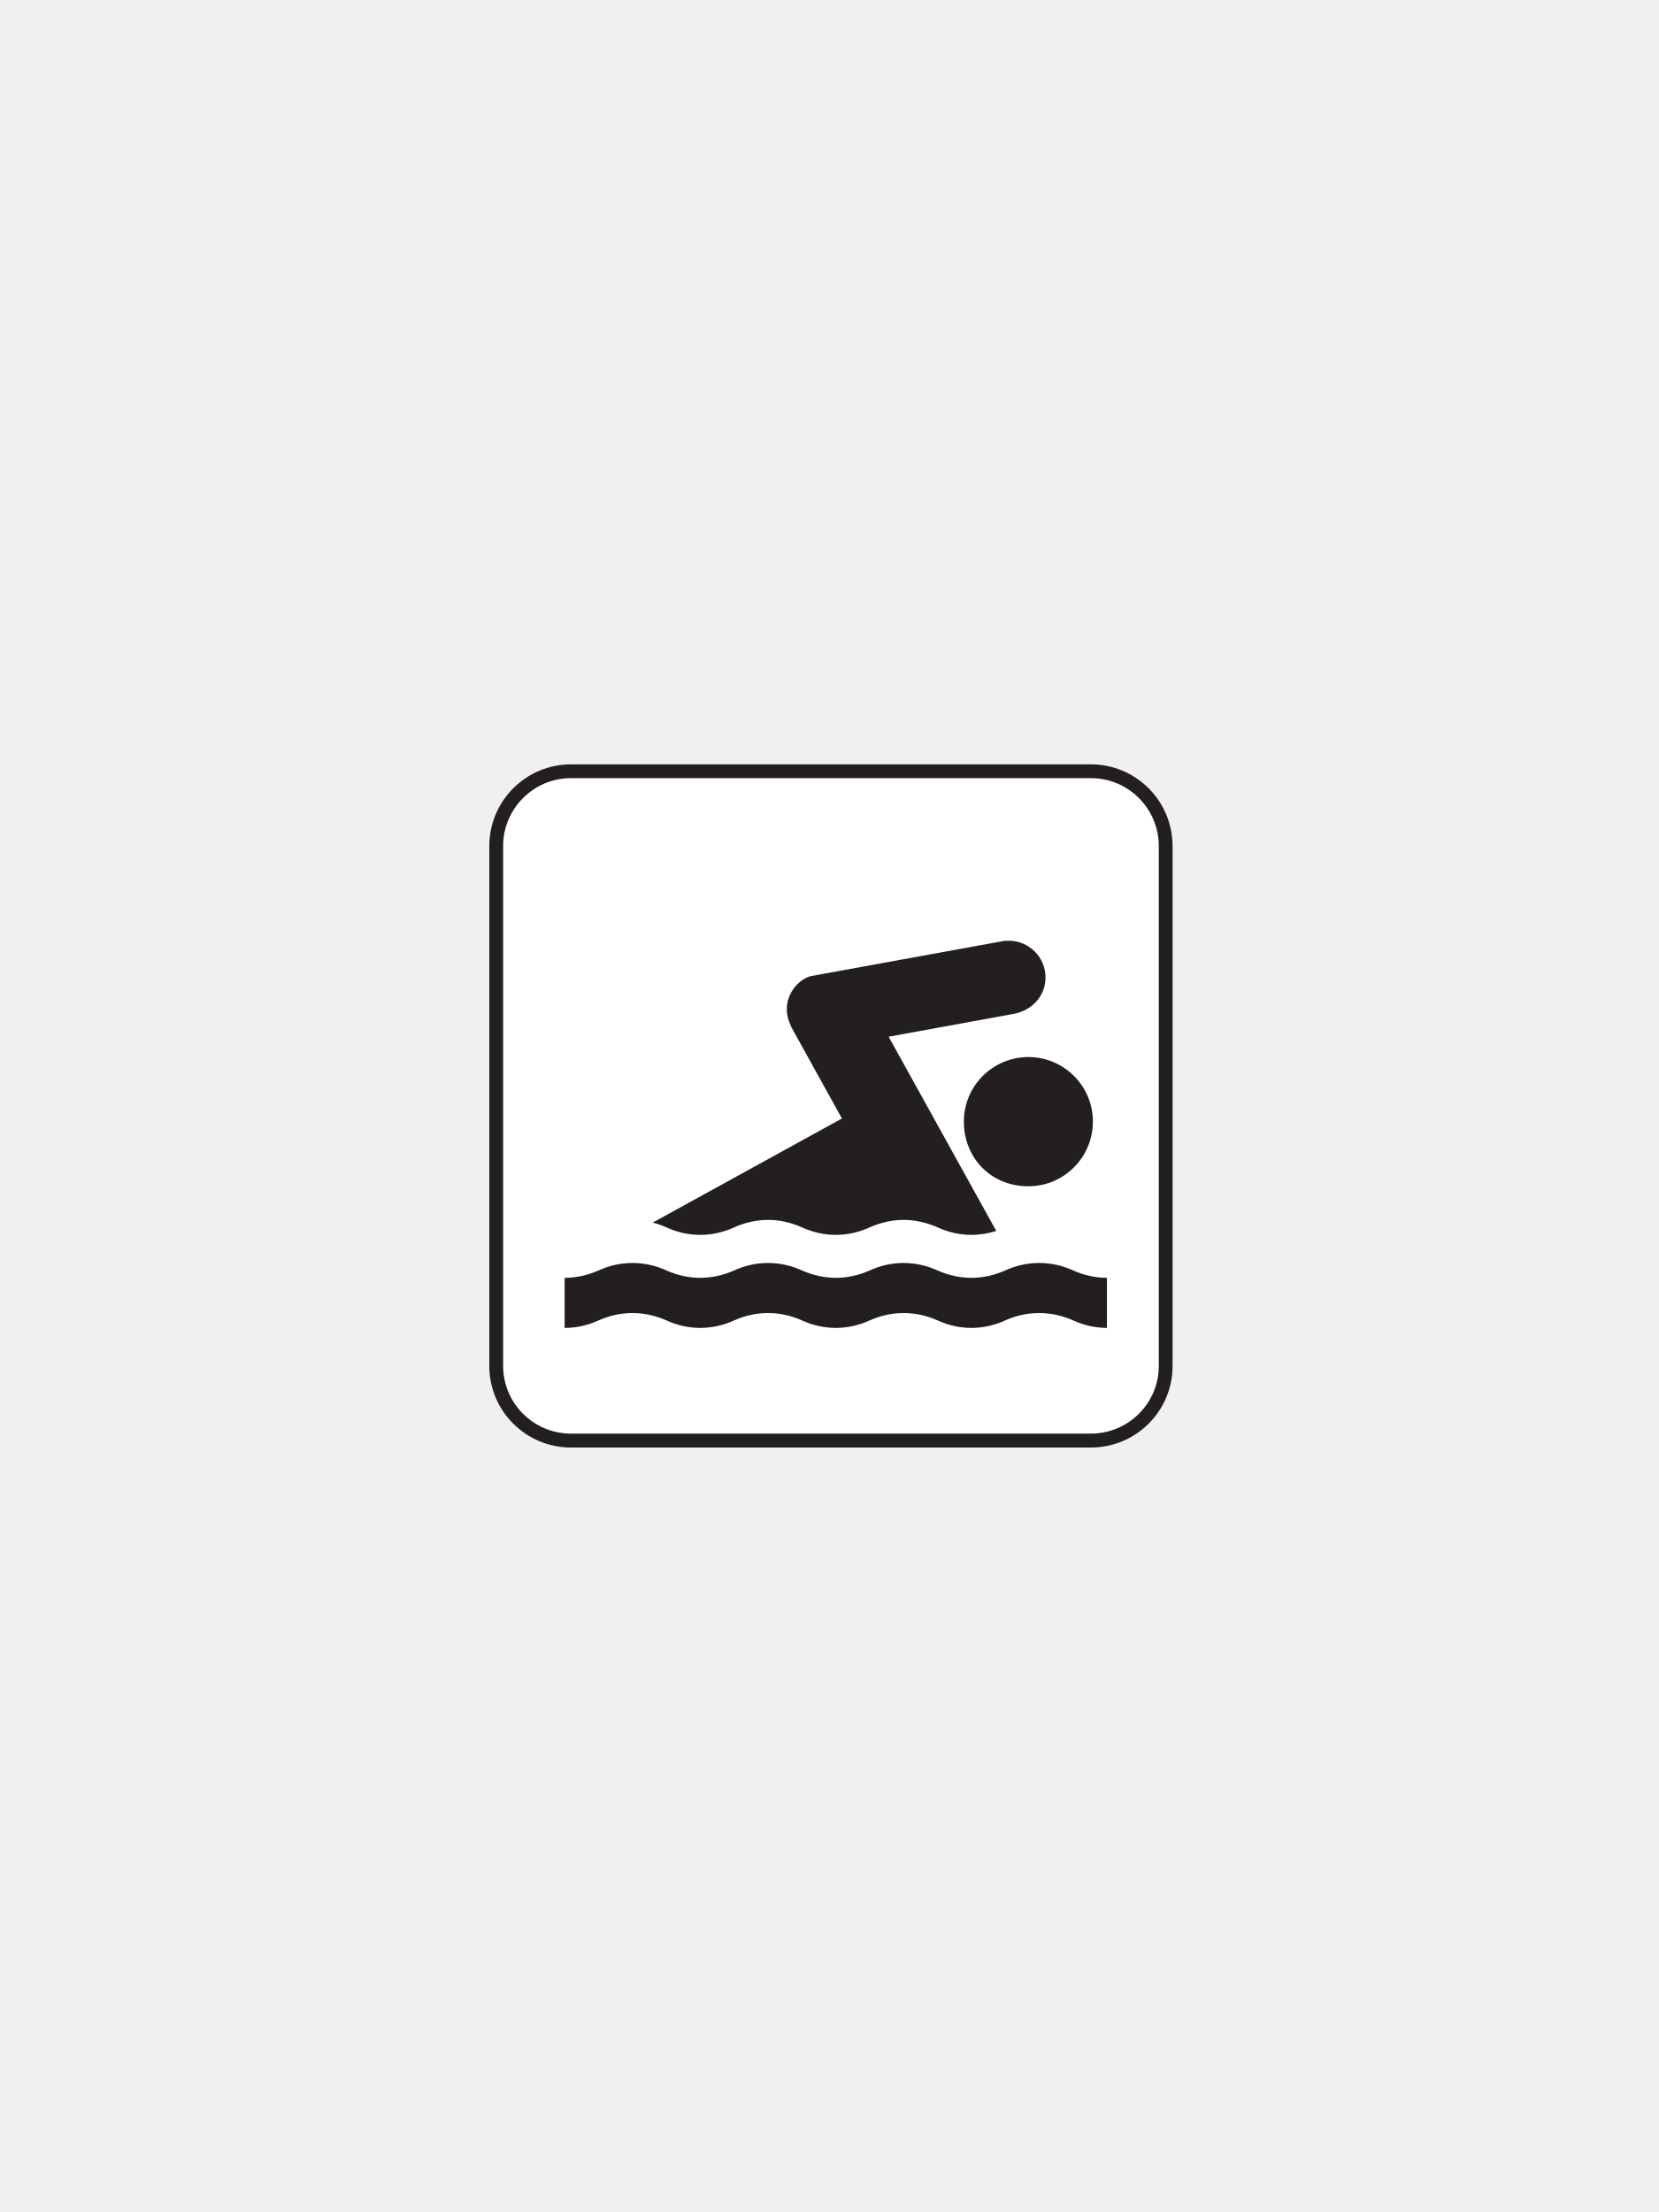
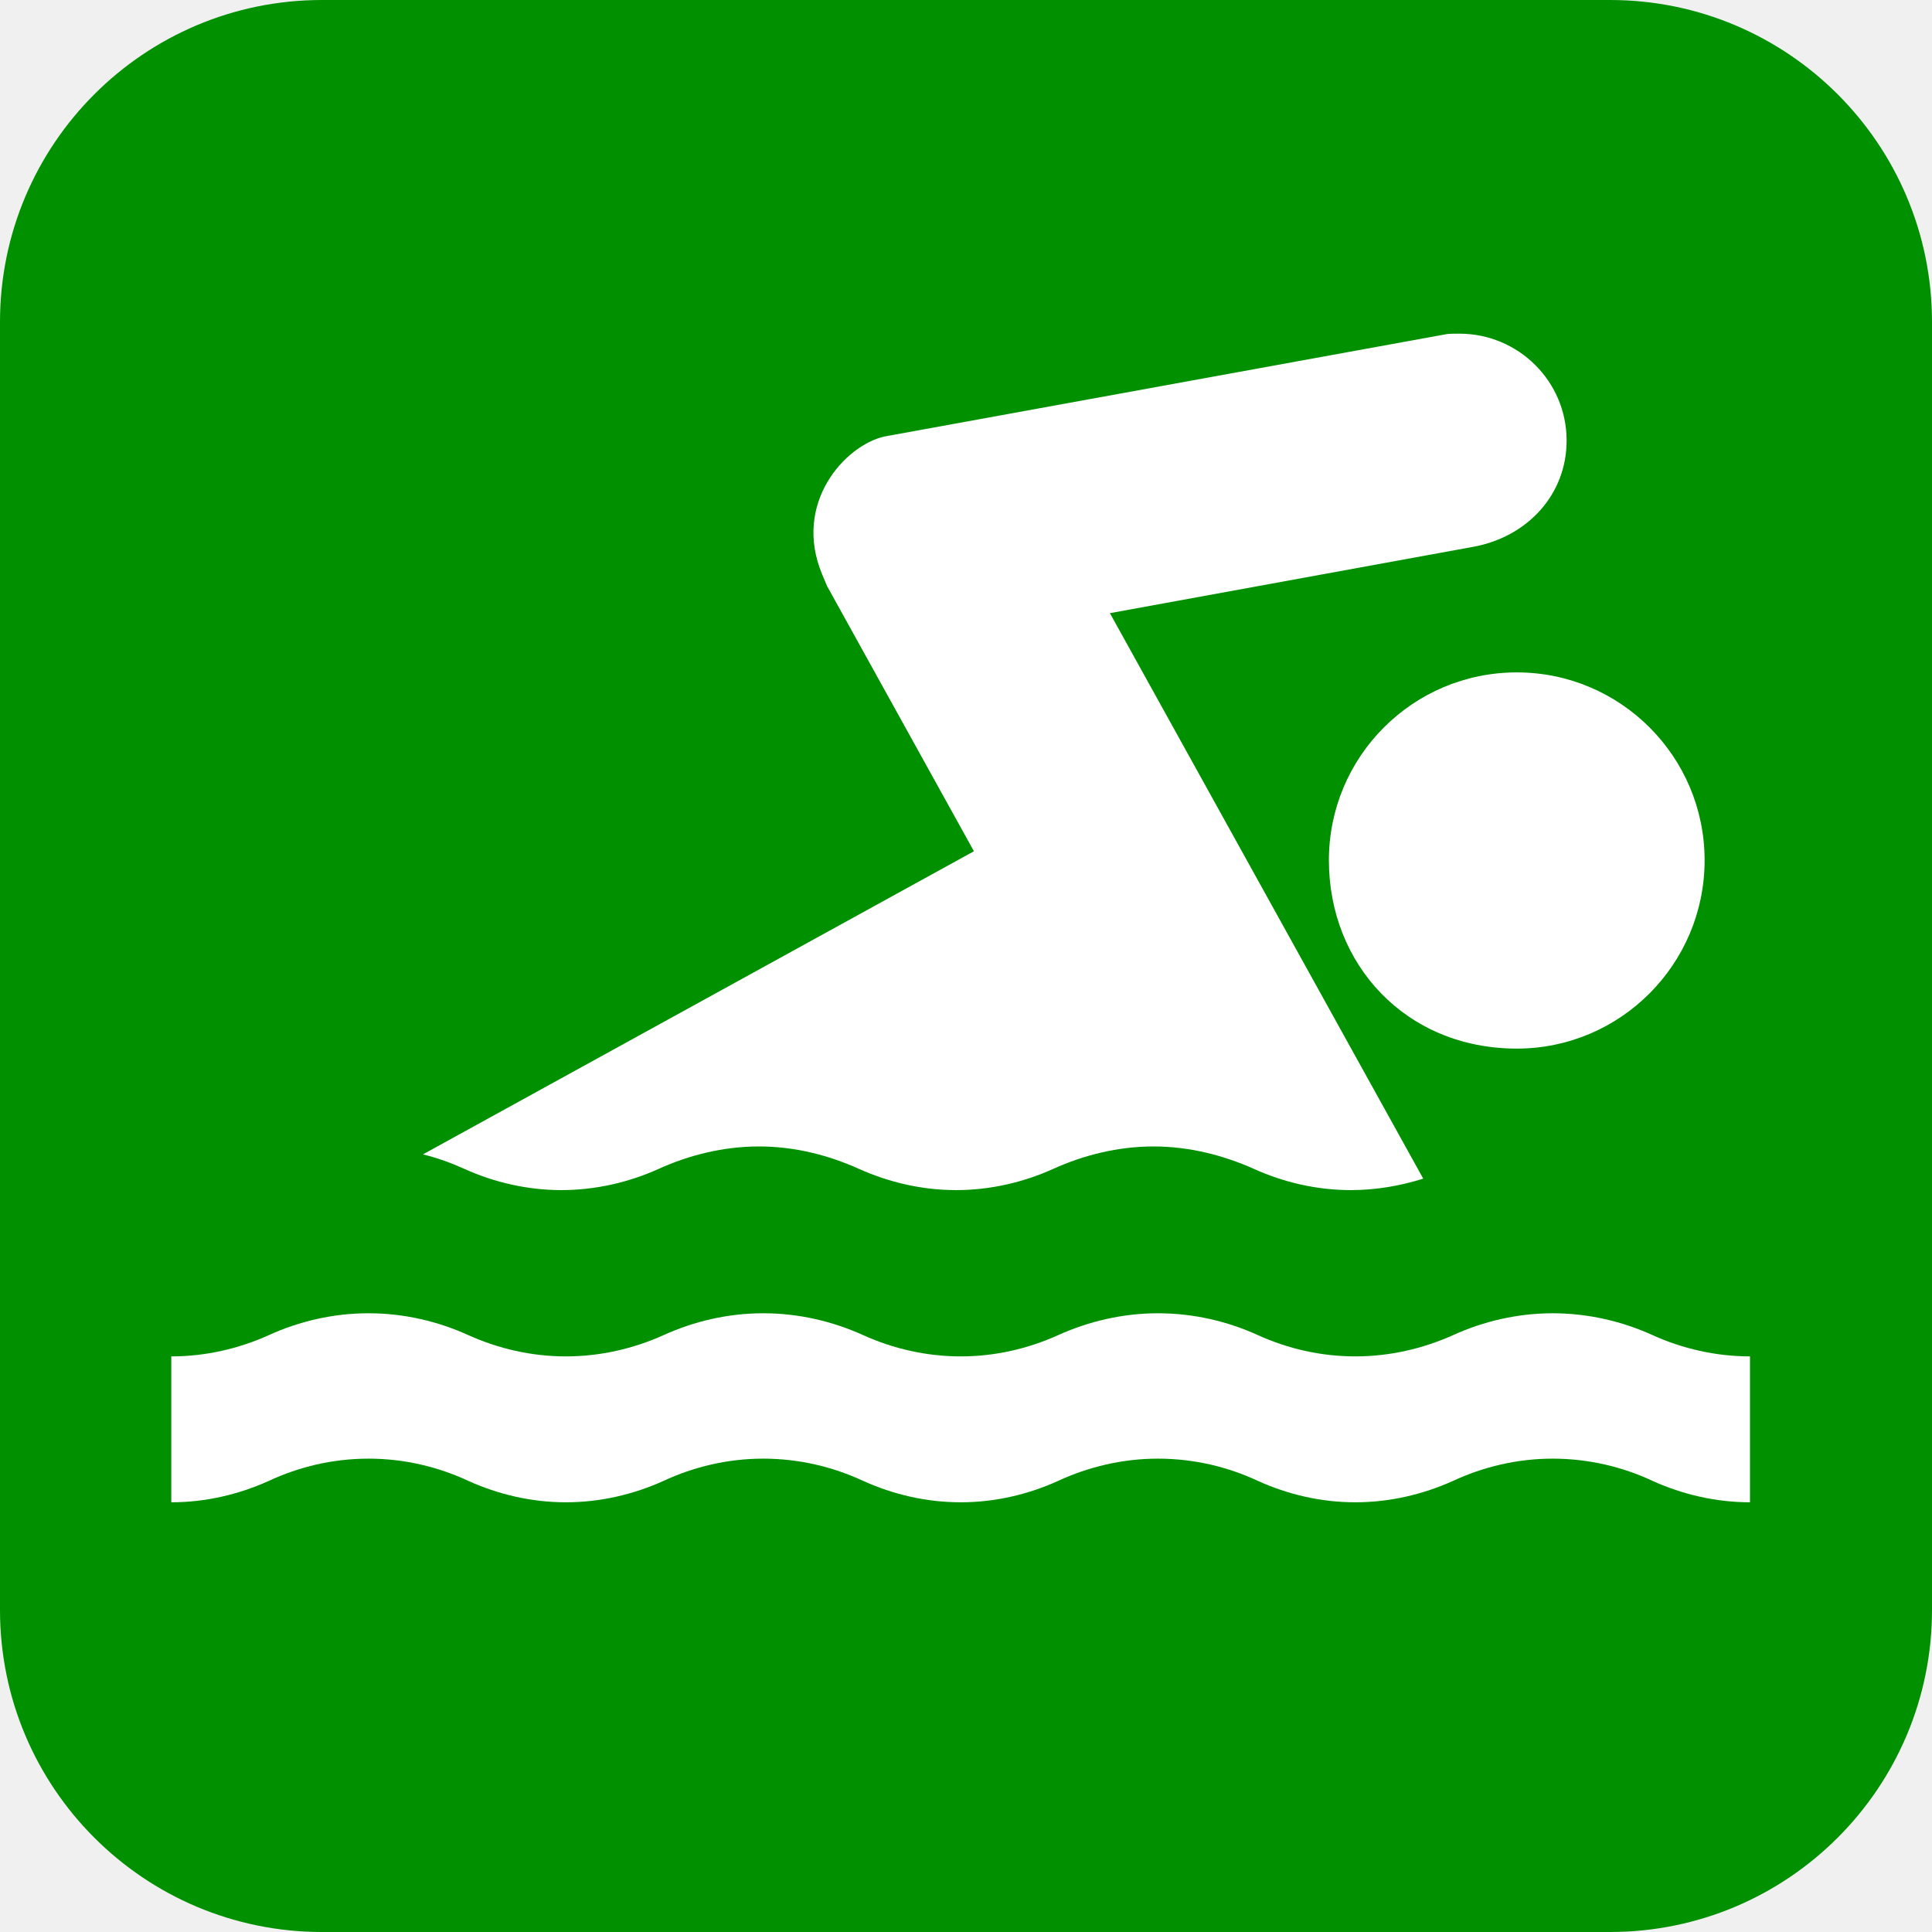
- <svg xmlns="http://www.w3.org/2000/svg" xmlns:xlink="http://www.w3.org/1999/xlink" width="300" height="400" id="svg2" version="1.1" style="display:inline">
+ <svg xmlns="http://www.w3.org/2000/svg" xmlns:xlink="http://www.w3.org/1999/xlink" width="120" height="120" id="svg2" version="1.1" style="display:inline">
  <defs id="defs4">
    <clipPath id="SVGID_2_">
      <use height="400" width="288" y="0" x="0" id="use3208" style="overflow:visible" xlink:href="#SVGID_1_" />
    </clipPath>
    <pattern id="SVGID_3_-7" xlink:href="#_x31_0_lpi_30_x25_-1" patternTransform="matrix(0.7467 -0.7467 0.7467 0.7467 3977.525 -8206.587)" />
    <clipPath id="clipPath4358">
      <use height="400" width="288" y="0" x="0" id="use4360" style="overflow:visible" xlink:href="#SVGID_1_" />
    </clipPath>
    <pattern viewBox="20 -72 72 72" id="_x31_0_lpi_30_x25_" patternUnits="userSpaceOnUse" height="72" width="72" y="200" x="144">
      <g id="g3148">
        <polygon id="polygon3150" points="20,0 20,-72 92,-72 92,0   " class="st4" />
        <line id="line3152" y2="-3.601" x2="92.25" y1="-3.601" x1="19.75" class="st3" />
        <line id="line3154" y2="-18" x2="92.25" y1="-18" x1="19.75" class="st3" />
        <line id="line3156" y2="-32.4" x2="92.25" y1="-32.4" x1="19.75" class="st3" />
        <line id="line3158" y2="-46.8" x2="92.25" y1="-46.8" x1="19.75" class="st3" />
        <line id="line3160" y2="-61.2" x2="92.25" y1="-61.2" x1="19.75" class="st3" />
        <line id="line3162" y2="-61.2" x2="14" y1="-61.2" x1="0" class="st3" />
        <line id="line3164" y2="-10.8" x2="92.25" y1="-10.8" x1="19.75" class="st3" />
        <line id="line3166" y2="-25.2" x2="92.25" y1="-25.2" x1="19.75" class="st3" />
        <line id="line3168" y2="-39.601" x2="92.25" y1="-39.601" x1="19.75" class="st3" />
        <line id="line3170" y2="-54" x2="92.25" y1="-54" x1="19.75" class="st3" />
        <line id="line3172" y2="-68.4" x2="92.25" y1="-68.4" x1="19.75" class="st3" />
        <line id="line3174" y2="-68.4" x2="14" y1="-68.4" x1="0" class="st3" />
      </g>
    </pattern>
    <pattern patternTransform="matrix(0.7467 -0.7467 0.7467 0.7467 3977.525 -8206.587)" xlink:href="#_x31_0_lpi_30_x25_" id="SVGID_3_" />
    <clipPath id="SVGID_2_-1">
      <use height="400" width="288" y="0" x="0" id="use3208-3" style="overflow:visible" xlink:href="#SVGID_1_" />
    </clipPath>
    <pattern id="SVGID_3_-1" xlink:href="#_x31_0_lpi_30_x25_-1" patternTransform="matrix(0.7467 -0.7467 0.7467 0.7467 3977.525 -8206.587)" />
    <clipPath id="SVGID_2_-0">
      <use height="400" width="288" y="0" x="0" id="use3208-5" style="overflow:visible" xlink:href="#SVGID_1_" />
    </clipPath>
    <pattern id="SVGID_3_-88" xlink:href="#_x31_0_lpi_30_x25_-6" patternTransform="matrix(0.7467 -0.7467 0.7467 0.7467 3977.525 -8206.587)" />
    <clipPath id="SVGID_2_-8">
      <use height="400" width="288" y="0" x="0" id="use3208-53" style="overflow:visible" xlink:href="#SVGID_1_" />
    </clipPath>
    <pattern id="SVGID_3_-2" xlink:href="#_x31_0_lpi_30_x25_-3" patternTransform="matrix(0.7467 -0.7467 0.7467 0.7467 3977.525 -8206.587)" />
    <clipPath id="SVGID_2_-5">
      <use height="400" width="288" y="0" x="0" id="use3208-32" style="overflow:visible" xlink:href="#SVGID_1_" />
    </clipPath>
    <pattern id="SVGID_3_-8" xlink:href="#_x31_0_lpi_30_x25_-9" patternTransform="matrix(0.7467 -0.7467 0.7467 0.7467 3977.525 -8206.587)" />
    <clipPath id="clipPath4452">
      <use height="400" width="288" y="0" x="0" id="use4454" style="overflow:visible" xlink:href="#SVGID_1_" />
    </clipPath>
    <pattern viewBox="20 -72 72 72" id="_x31_0_lpi_30_x25_-8" patternUnits="userSpaceOnUse" height="72" width="72" y="200" x="144">
      <g id="g3148-7">
        <polygon id="polygon3150-8" points="20,0 20,-72 92,-72 92,0   " class="st4" />
        <line id="line3152-0" y2="-3.601" x2="92.25" y1="-3.601" x1="19.75" class="st3" />
        <line id="line3154-4" y2="-18" x2="92.25" y1="-18" x1="19.75" class="st3" />
        <line id="line3156-5" y2="-32.4" x2="92.25" y1="-32.4" x1="19.75" class="st3" />
        <line id="line3158-7" y2="-46.8" x2="92.25" y1="-46.8" x1="19.75" class="st3" />
        <line id="line3160-1" y2="-61.2" x2="92.25" y1="-61.2" x1="19.75" class="st3" />
        <line id="line3162-0" y2="-61.2" x2="14" y1="-61.2" x1="0" class="st3" />
        <line id="line3164-6" y2="-10.8" x2="92.25" y1="-10.8" x1="19.75" class="st3" />
        <line id="line3166-0" y2="-25.2" x2="92.25" y1="-25.2" x1="19.75" class="st3" />
        <line id="line3168-3" y2="-39.601" x2="92.25" y1="-39.601" x1="19.75" class="st3" />
        <line id="line3170-3" y2="-54" x2="92.25" y1="-54" x1="19.75" class="st3" />
        <line id="line3172-5" y2="-68.4" x2="92.25" y1="-68.4" x1="19.75" class="st3" />
        <line id="line3174-0" y2="-68.4" x2="14" y1="-68.4" x1="0" class="st3" />
      </g>
    </pattern>
    <pattern patternTransform="matrix(0.7467 -0.7467 0.7467 0.7467 3977.525 -8206.587)" xlink:href="#_x31_0_lpi_30_x25_-8" id="SVGID_3_-3" />
    <clipPath id="SVGID_2_-30">
      <use height="400" width="288" y="0" x="0" id="use3208-52" style="overflow:visible" xlink:href="#SVGID_1_" />
    </clipPath>
    <pattern id="SVGID_3_-76" xlink:href="#_x31_0_lpi_30_x25_-2" patternTransform="matrix(0.7467 -0.7467 0.7467 0.7467 3977.525 -8206.587)" />
    <pattern id="pattern6929" patternTransform="translate(-86.5625,-14)" height="291.469" width="506.594" patternUnits="userSpaceOnUse">
      <path style="fill:none;stroke:#000000;stroke-width:1px;stroke-linecap:butt;stroke-linejoin:miter;stroke-opacity:1;display:inline" d="m 215.256,1.05 289.914,289.914 1.414,0" id="path6481" />
      <path style="fill:none;stroke:#000000;stroke-width:1px;stroke-linecap:butt;stroke-linejoin:miter;stroke-opacity:1;display:inline" d="m 24.223,0.343 289.914,289.914 1.414,0" id="path6481-9" />
      <path style="fill:none;stroke:#000000;stroke-width:1px;stroke-linecap:butt;stroke-linejoin:miter;stroke-opacity:1;display:inline" d="m 36.163,0.343 289.914,289.914 1.414,0" id="path6481-8" />
      <path style="fill:none;stroke:#000000;stroke-width:1px;stroke-linecap:butt;stroke-linejoin:miter;stroke-opacity:1;display:inline" d="m 48.102,0.343 289.914,289.914 1.414,0" id="path6481-1" />
      <path style="fill:none;stroke:#000000;stroke-width:1px;stroke-linecap:butt;stroke-linejoin:miter;stroke-opacity:1;display:inline" d="m 60.042,0.343 289.914,289.914 1.414,0" id="path6481-82" />
      <path style="fill:none;stroke:#000000;stroke-width:1px;stroke-linecap:butt;stroke-linejoin:miter;stroke-opacity:1;display:inline" d="m 71.981,0.343 289.914,289.914 1.414,0" id="path6481-6" />
      <path style="fill:none;stroke:#000000;stroke-width:1px;stroke-linecap:butt;stroke-linejoin:miter;stroke-opacity:1;display:inline" d="m 83.921,0.343 289.914,289.914 1.414,0" id="path6481-60" />
      <path style="fill:none;stroke:#000000;stroke-width:1px;stroke-linecap:butt;stroke-linejoin:miter;stroke-opacity:1;display:inline" d="m 95.861,0.343 289.914,289.914 1.414,0" id="path6481-3" />
      <path style="fill:none;stroke:#000000;stroke-width:1px;stroke-linecap:butt;stroke-linejoin:miter;stroke-opacity:1;display:inline" d="m 107.8,0.343 289.914,289.914 1.414,0" id="path6481-80" />
      <path style="fill:none;stroke:#000000;stroke-width:1px;stroke-linecap:butt;stroke-linejoin:miter;stroke-opacity:1;display:inline" d="m 12.284,0.343 289.914,289.914 1.414,0" id="path6481-12" />
      <path style="fill:none;stroke:#000000;stroke-width:1px;stroke-linecap:butt;stroke-linejoin:miter;stroke-opacity:1;display:inline" d="m 119.74,0.343 289.914,289.914 1.414,0" id="path6481-5" />
      <path style="fill:none;stroke:#000000;stroke-width:1px;stroke-linecap:butt;stroke-linejoin:miter;stroke-opacity:1;display:inline" d="m 131.679,0.343 289.914,289.914 1.414,0" id="path6481-0" />
      <path style="fill:none;stroke:#000000;stroke-width:1px;stroke-linecap:butt;stroke-linejoin:miter;stroke-opacity:1;display:inline" d="m 143.619,0.343 289.914,289.914 1.414,0" id="path6481-94" />
      <path style="fill:none;stroke:#000000;stroke-width:1px;stroke-linecap:butt;stroke-linejoin:miter;stroke-opacity:1;display:inline" d="m 155.558,0.343 289.914,289.914 1.414,0" id="path6481-7" />
      <path style="fill:none;stroke:#000000;stroke-width:1px;stroke-linecap:butt;stroke-linejoin:miter;stroke-opacity:1;display:inline" d="m 167.498,0.343 289.914,289.914 1.414,0" id="path6481-83" />
      <path style="fill:none;stroke:#000000;stroke-width:1px;stroke-linecap:butt;stroke-linejoin:miter;stroke-opacity:1;display:inline" d="m 179.437,0.343 289.914,289.914 1.414,0" id="path6481-51" />
      <path style="fill:none;stroke:#000000;stroke-width:1px;stroke-linecap:butt;stroke-linejoin:miter;stroke-opacity:1;display:inline" d="m 191.377,0.343 289.914,289.914 1.414,0" id="path6481-2" />
      <path style="fill:none;stroke:#000000;stroke-width:1px;stroke-linecap:butt;stroke-linejoin:miter;stroke-opacity:1;display:inline" d="m 203.316,0.343 289.914,289.914 1.414,0" id="path6481-01" />
      <path style="fill:none;stroke:#000000;stroke-width:1px;stroke-linecap:butt;stroke-linejoin:miter;stroke-opacity:1;display:inline" d="m 0.344,0.343 289.914,289.914 1.414,0" id="path6481-64" />
    </pattern>
    <clipPath id="SVGID_2_-83">
      <use height="400" width="288" y="0" x="0" id="use3208-7" style="overflow:visible" xlink:href="#SVGID_1_" />
    </clipPath>
    <pattern id="SVGID_3_-4" xlink:href="#_x31_0_lpi_30_x25_-1" patternTransform="matrix(0.7467 -0.7467 0.7467 0.7467 3977.525 -8206.587)" />
  </defs>
-   <g id="layer1" style="display:inline">
-     <g id="g3803" transform="translate(1.262691,5.303301)">
-       <path id="path3776" d="m 196.001,256.456 c 8.156,0 14.773,-6.594 14.773,-14.75 v -94.016 c 0,-8.156 -6.617,-14.773 -14.773,-14.773 h -94.008 c -8.156,0 -14.773,6.617 -14.773,14.773 v 94.016 c 0,8.156 6.617,14.75 14.773,14.75 h 94.008 z" style="fill:#231f20" />
-       <path id="path3778" d="m 101.993,135.409 c -6.773,0 -12.273,5.516 -12.273,12.281 v 94.016 c 0,6.742 5.5,12.234 12.273,12.234 h 94.008 c 6.781,0 12.281,-5.492 12.281,-12.234 v -94.016 c 0,-6.766 -5.5,-12.281 -12.281,-12.281 h -94.008 z" style="fill:#ffffff" />
-       <path id="path3780" d="m 198.907,234.823 c -2.148,0 -4.195,-0.484 -6.031,-1.32 -1.875,-0.852 -4,-1.367 -6.219,-1.367 -2.227,0 -4.352,0.516 -6.227,1.367 -1.836,0.836 -3.883,1.32 -6.031,1.32 -2.148,0 -4.203,-0.484 -6.031,-1.32 -1.906,-0.852 -4.031,-1.367 -6.227,-1.367 -2.219,0 -4.344,0.516 -6.227,1.367 -1.828,0.836 -3.906,1.32 -6.031,1.32 -2.148,0 -4.195,-0.484 -6.047,-1.32 -1.883,-0.852 -4,-1.367 -6.203,-1.367 -2.219,0 -4.344,0.516 -6.227,1.367 -1.828,0.836 -3.906,1.32 -6.055,1.32 -2.117,0 -4.195,-0.484 -6.023,-1.32 -1.883,-0.852 -4.008,-1.367 -6.227,-1.367 -2.203,0 -4.32,0.516 -6.203,1.367 -1.859,0.836 -3.906,1.32 -6.055,1.32 v -9.055 c 2.148,0 4.195,-0.492 6.055,-1.297 1.883,-0.875 4,-1.391 6.203,-1.391 2.219,0 4.344,0.516 6.227,1.391 1.828,0.805 3.906,1.297 6.023,1.297 2.148,0 4.227,-0.492 6.055,-1.297 1.883,-0.875 4.008,-1.391 6.227,-1.391 2.203,0 4.32,0.516 6.203,1.391 1.852,0.805 3.898,1.297 6.047,1.297 2.125,0 4.203,-0.492 6.031,-1.297 1.883,-0.875 4.008,-1.391 6.227,-1.391 2.195,0 4.32,0.516 6.227,1.391 1.828,0.805 3.883,1.297 6.031,1.297 2.148,0 4.195,-0.492 6.031,-1.297 1.875,-0.875 4,-1.391 6.227,-1.391 2.219,0 4.344,0.516 6.219,1.391 1.836,0.805 3.883,1.297 6.031,1.297 v 9.055 z" style="fill:#231f20" />
-       <path id="path3782" d="m 184.704,209.213 c 6.438,0 11.664,-5.25 11.664,-11.695 0,-6.445 -5.227,-11.672 -11.664,-11.672 -6.453,0 -11.672,5.227 -11.672,11.672 0,6.445 4.758,11.695 11.672,11.695 z" style="fill:#231f20" />
-       <path id="path3784" d="m 116.76,215.784 c 0.906,0.219 1.758,0.531 2.57,0.898 1.828,0.828 3.906,1.32 6.023,1.32 2.148,0 4.227,-0.492 6.055,-1.32 1.883,-0.852 4.008,-1.391 6.227,-1.391 2.203,0 4.32,0.539 6.203,1.391 1.852,0.828 3.898,1.32 6.047,1.32 2.125,0 4.203,-0.492 6.031,-1.32 1.883,-0.852 4.008,-1.391 6.227,-1.391 2.195,0 4.32,0.539 6.227,1.391 1.828,0.828 3.883,1.32 6.031,1.32 1.562,0 3.07,-0.266 4.492,-0.711 l -19.462,-35.124 22.633,-4.133 c 3.32,-0.633 5.734,-3.242 5.734,-6.586 0,-3.688 -3,-6.641 -6.664,-6.641 -0.266,0 -0.508,0 -0.758,0.023 l -34.961,6.367 c -2.453,0.562 -5.703,4.156 -3.852,8.57 0.102,0.242 0.195,0.469 0.297,0.711 l 9.125,16.477 -34.225,18.829 z" style="fill:#231f20" />
+   <g transform="translate(0,-280)" id="g4420" style="display:inline">
+     <rect ry="20" rx="20" y="280" x="6.7761101e-07" height="120" width="120" id="rect4422" style="fill:#009000;fill-opacity:1;stroke:none" />
+     <path style="fill:#ffffff;fill-opacity:1" d="m 108.695,373.31 c -2.125,0 -4.203,-0.492 -6.031,-1.32 -1.883,-0.883 -4.008,-1.391 -6.227,-1.391 -2.195,0 -4.32,0.508 -6.203,1.391 -1.852,0.828 -3.906,1.32 -6.055,1.32 -2.149,0 -4.195,-0.492 -6.031,-1.32 -1.875,-0.883 -4,-1.391 -6.227,-1.391 -2.195,0 -4.32,0.508 -6.219,1.391 -1.836,0.828 -3.883,1.32 -6.031,1.32 -2.148,0 -4.203,-0.492 -6.039,-1.32 -1.891,-0.883 -4.008,-1.391 -6.227,-1.391 -2.211,0 -4.32,0.508 -6.211,1.391 -1.844,0.828 -3.898,1.32 -6.047,1.32 -2.149,0 -4.195,-0.492 -6.039,-1.32 -1.883,-0.883 -4.008,-1.391 -6.211,-1.391 -2.227,0 -4.336,0.508 -6.219,1.391 -1.844,0.828 -3.891,1.32 -6.039,1.32 v -9.062 c 2.148,0 4.195,-0.484 6.039,-1.312 1.883,-0.859 3.992,-1.367 6.219,-1.367 2.203,0 4.328,0.508 6.211,1.367 1.844,0.828 3.891,1.312 6.039,1.312 2.148,0 4.203,-0.484 6.047,-1.312 1.891,-0.859 4,-1.367 6.211,-1.367 2.219,0 4.336,0.508 6.227,1.367 1.836,0.828 3.891,1.312 6.039,1.312 2.148,0 4.195,-0.484 6.031,-1.312 1.898,-0.859 4.023,-1.367 6.219,-1.367 2.227,0 4.352,0.508 6.227,1.367 1.836,0.828 3.883,1.312 6.031,1.312 2.148,0 4.203,-0.484 6.055,-1.312 1.883,-0.859 4.008,-1.367 6.203,-1.367 2.219,0 4.344,0.508 6.227,1.367 1.828,0.828 3.906,1.312 6.031,1.312 v 9.062 z" id="path4424" />
+     <g id="g4467" transform="translate(-102.1428,108.5714)">
+       <path id="path3782-2" d="m 196.355,236.559 c 6.438,0 11.664,-5.25 11.664,-11.695 0,-6.445 -5.227,-11.672 -11.664,-11.672 -6.453,0 -11.672,5.227 -11.672,11.672 0,6.445 4.758,11.695 11.672,11.695 z" style="fill:#ffffff;fill-opacity:1" />
+       <path id="path3784-1" d="m 128.41,243.13 c 0.906,0.219 1.758,0.531 2.57,0.898 1.828,0.828 3.906,1.32 6.023,1.32 2.148,0 4.227,-0.492 6.055,-1.32 1.883,-0.852 4.008,-1.391 6.227,-1.391 2.203,0 4.32,0.539 6.203,1.391 1.852,0.828 3.898,1.32 6.047,1.32 2.125,0 4.203,-0.492 6.031,-1.32 1.883,-0.852 4.008,-1.391 6.227,-1.391 2.195,0 4.32,0.539 6.227,1.391 1.828,0.828 3.883,1.32 6.031,1.32 1.562,0 3.07,-0.266 4.492,-0.711 l -19.462,-35.124 22.633,-4.133 c 3.32,-0.633 5.734,-3.242 5.734,-6.586 0,-3.688 -3,-6.641 -6.664,-6.641 -0.266,0 -0.508,0 -0.758,0.023 l -34.961,6.367 c -2.453,0.562 -5.703,4.156 -3.852,8.57 0.102,0.242 0.195,0.469 0.297,0.711 l 9.125,16.477 -34.225,18.829 z" style="fill:#ffffff;fill-opacity:1" />
    </g>
  </g>
</svg>
